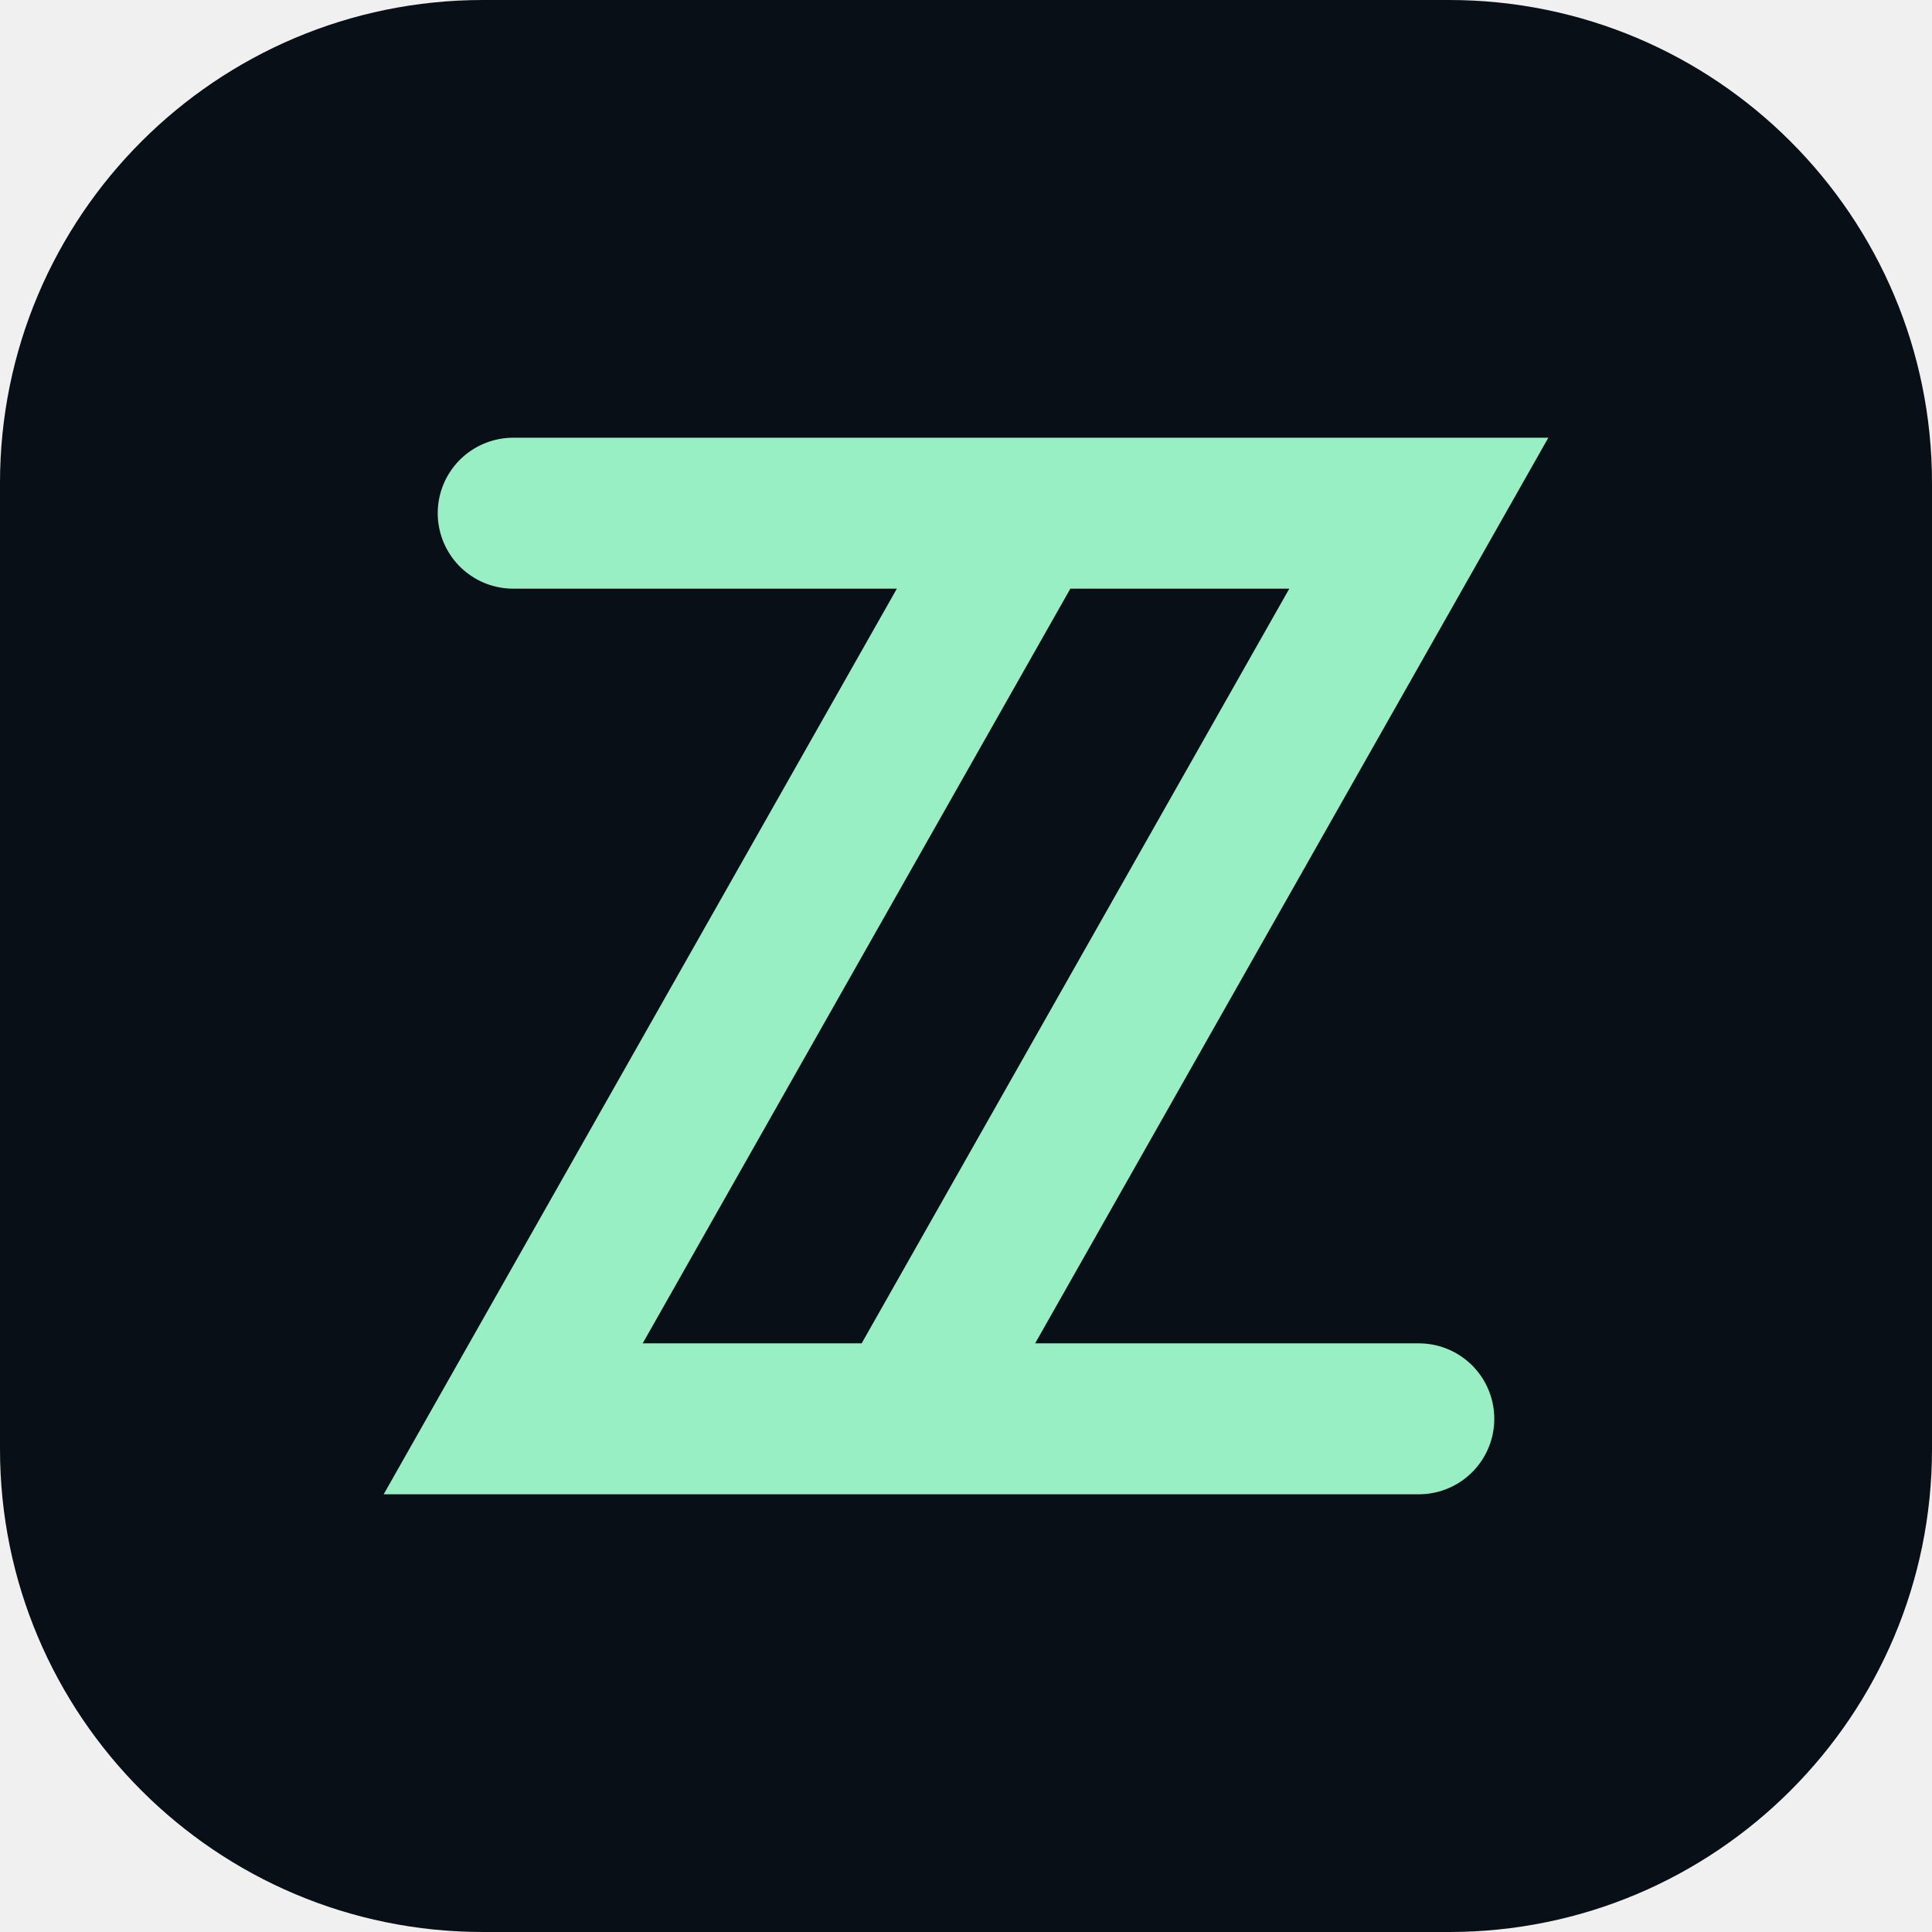
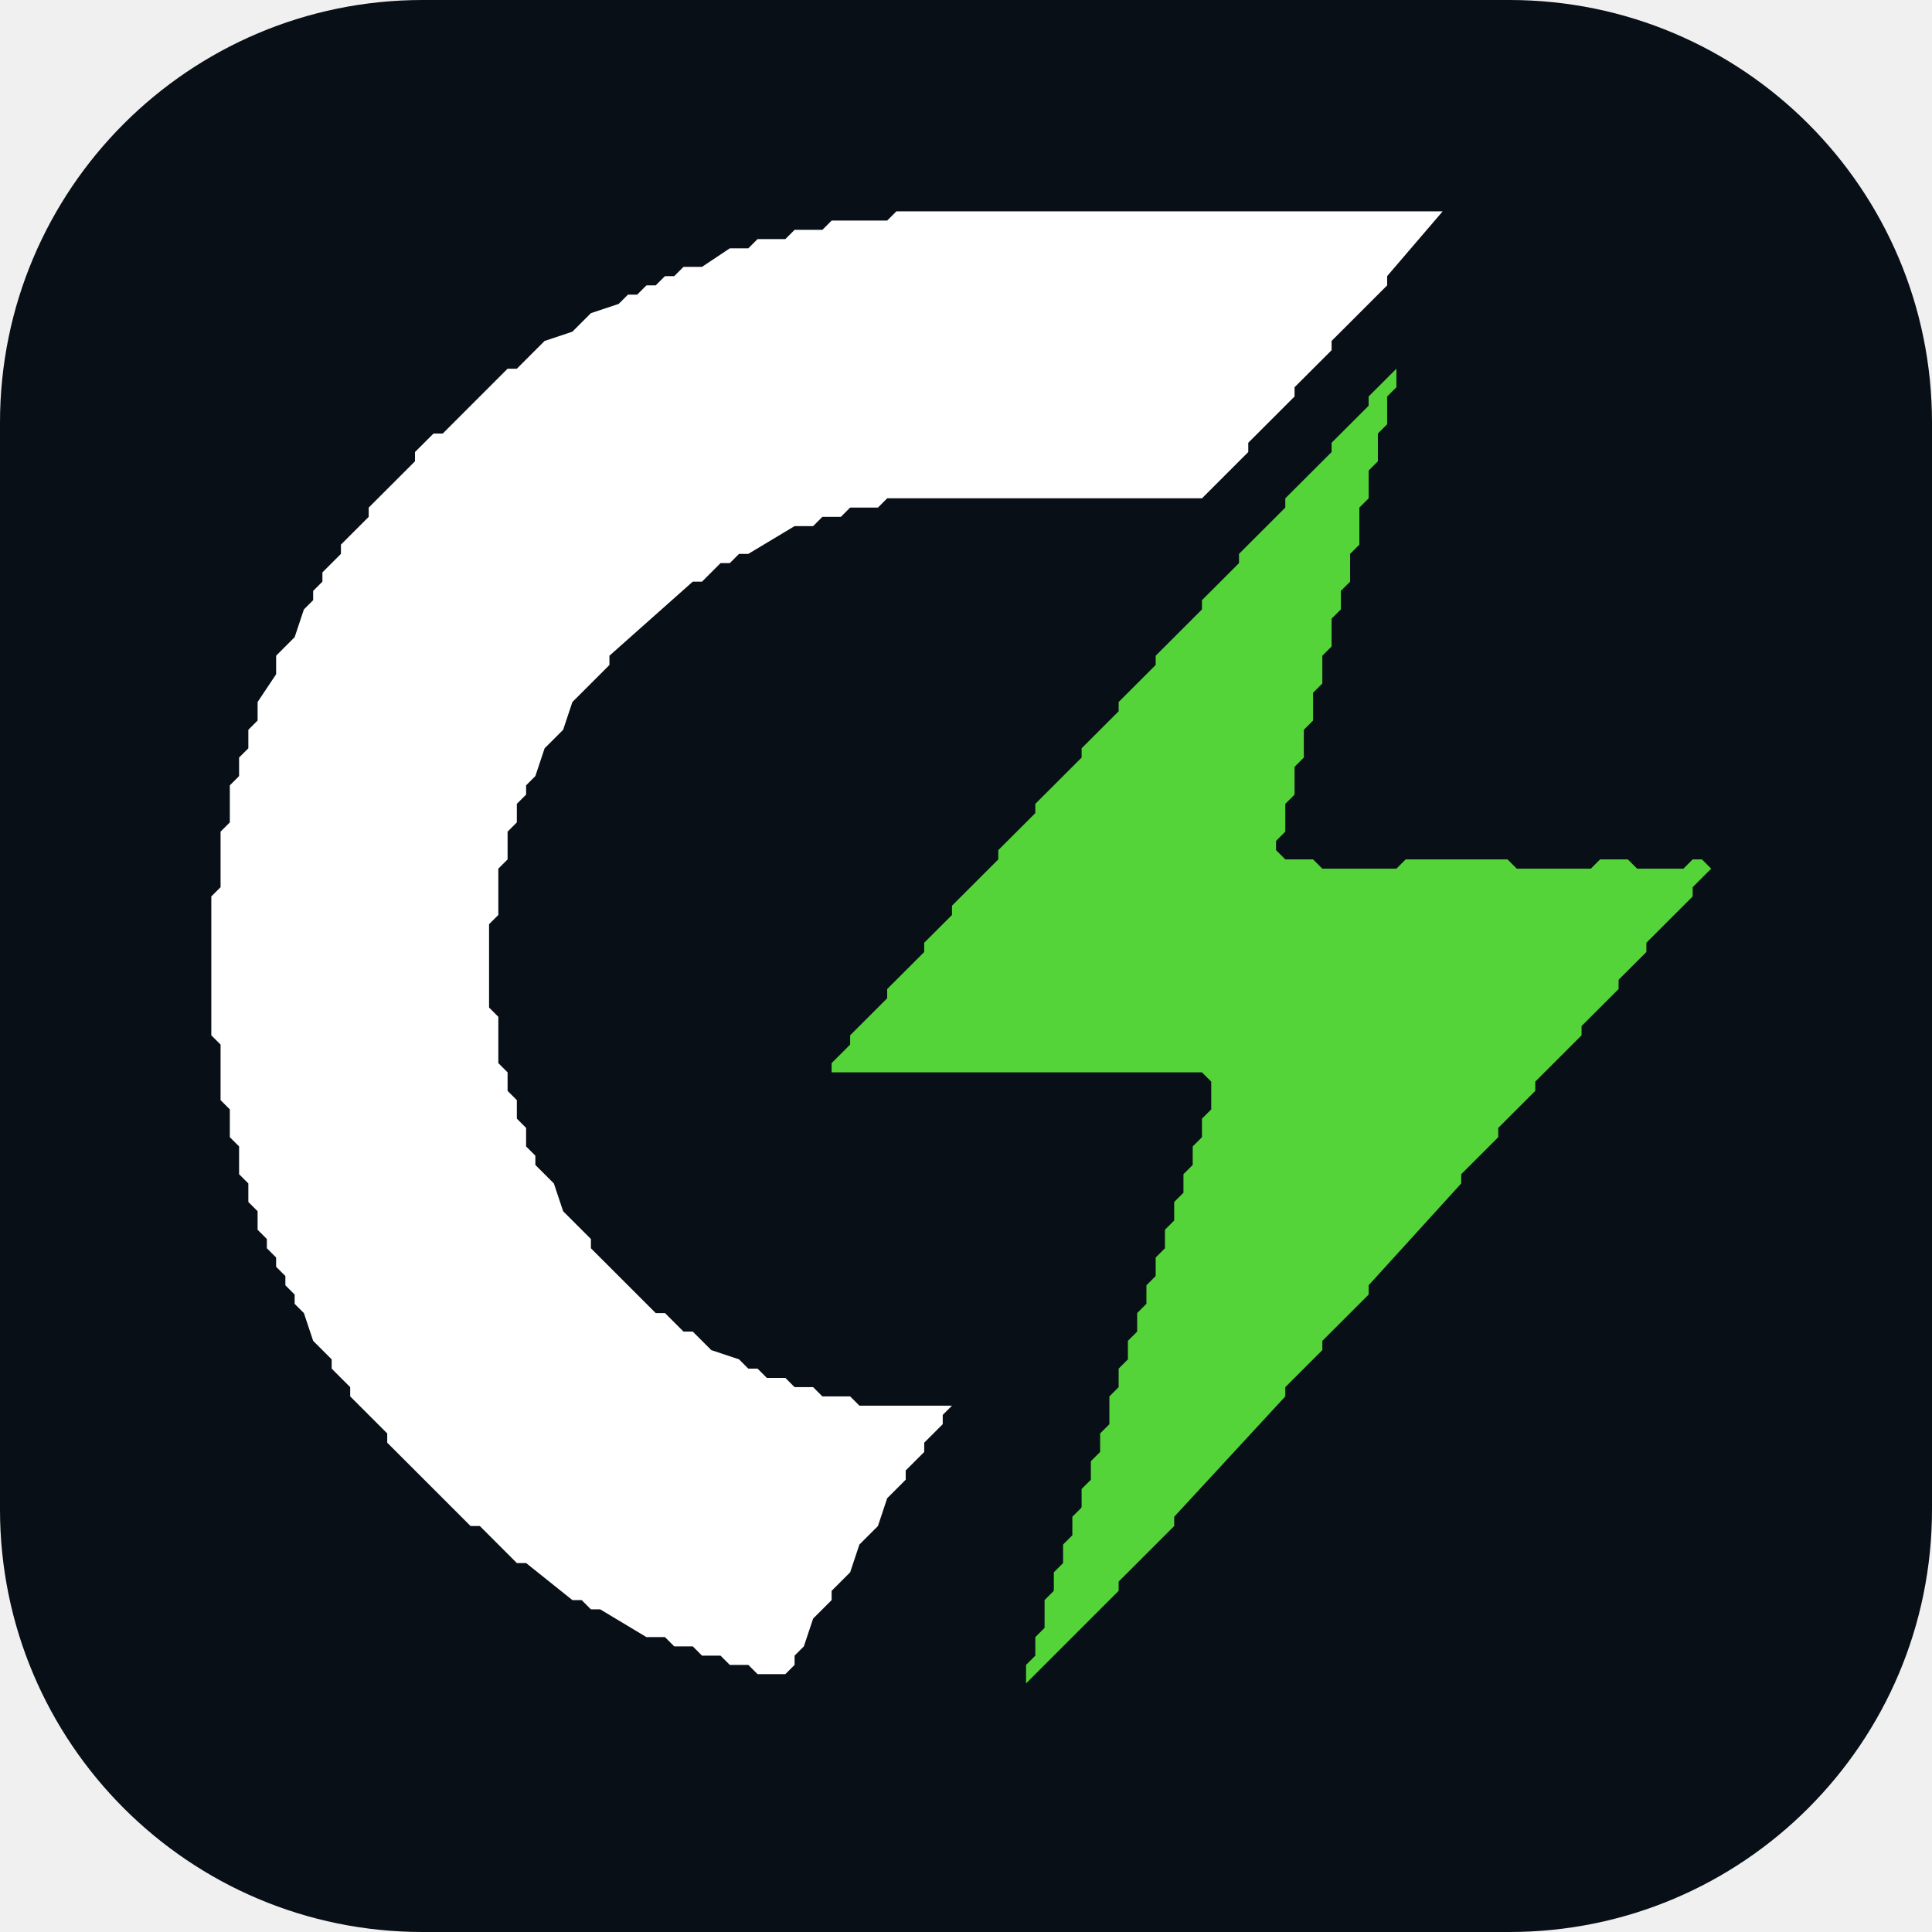
<svg xmlns="http://www.w3.org/2000/svg" viewBox="0 0 64 64">
-   <rect width="64" height="64" rx="16" fill="#080f16" />
-   <g fill="none" stroke="#97efc3" stroke-width="5" stroke-linecap="round">
-     <path d="M17 17h17L17 47h17M30 17h17L30 47h17" />
+   <rect width="64" height="64" rx="14" fill="#080f16" />
+   <g transform="translate(7 7) scale(.3067)">
+     <path d="M 93 143 L 93 145 L 92 146 L 92 148 L 91 149 L 91 152 L 92 152 L 93 153 L 98 148 L 97 148 L 95 146 L 94 146 L 93 145 Z M 92 146 L 93 145 L 94 146 L 93 147 Z M 99 136 L 98 136 L 97 137 L 96 136 L 96 135 L 94 141 L 94 140 L 95 139 L 97 139 L 98 140 L 99 139 L 100 139 Z M 133 0 L 74 0 L 73 1 L 67 1 L 66 2 L 63 2 L 62 3 L 59 3 L 58 4 L 56 4 L 53 6 L 51 6 L 50 7 L 49 7 L 48 8 L 47 8 L 46 9 L 45 9 L 44 10 L 41 11 L 39 13 L 36 14 L 33 17 L 32 17 L 25 24 L 24 24 L 22 26 L 22 27 L 17 32 L 17 33 L 14 36 L 14 37 L 12 39 L 12 40 L 11 41 L 11 42 L 10 43 L 9 46 L 7 48 L 7 50 L 5 53 L 5 55 L 4 56 L 4 58 L 3 59 L 3 61 L 2 62 L 2 66 L 1 67 L 1 73 L 0 74 L 0 89 L 1 90 L 1 96 L 2 97 L 2 100 L 3 101 L 3 104 L 4 105 L 4 107 L 5 108 L 5 110 L 6 111 L 6 112 L 7 113 L 7 114 L 8 115 L 8 116 L 9 117 L 9 118 L 10 119 L 11 122 L 13 124 L 13 125 L 15 127 L 15 128 L 19 132 L 19 133 L 28 142 L 29 142 L 33 146 L 34 146 L 39 150 L 40 150 L 41 151 L 42 151 L 47 154 L 49 154 L 50 155 L 52 155 L 53 156 L 55 156 L 56 157 L 58 157 L 59 158 L 62 158 L 63 157 L 63 156 L 64 155 L 65 152 L 67 150 L 67 149 L 69 147 L 70 144 L 72 142 L 73 139 L 75 137 L 75 136 L 77 134 L 77 133 L 79 131 L 79 130 L 80 129 L 70 129 L 69 128 L 66 128 L 65 127 L 63 127 L 62 126 L 60 126 L 59 125 L 58 125 L 57 124 L 54 123 L 52 121 L 51 121 L 49 119 L 48 119 L 41 112 L 41 111 L 38 108 L 37 105 L 35 103 L 35 102 L 34 101 L 34 99 L 33 98 L 33 96 L 32 95 L 32 93 L 31 92 L 31 87 L 30 86 L 30 77 L 31 76 L 31 71 L 32 70 L 32 67 L 33 66 L 33 64 L 34 63 L 34 62 L 35 61 L 36 58 L 38 56 L 39 53 L 43 49 L 43 48 L 52 40 L 53 40 L 55 38 L 56 38 L 57 37 L 58 37 L 63 34 L 65 34 L 66 33 L 68 33 L 69 32 L 72 32 L 73 31 L 107 31 L 112 26 L 112 25 L 117 20 L 117 19 L 121 15 L 121 14 L 127 8 L 127 7 Z " fill="#FFFFFF" fill-rule="evenodd" />
+     <path d="M 128 17 L 125 20 L 125 21 L 121 25 L 121 26 L 116 31 L 116 32 L 111 37 L 111 38 L 107 42 L 107 43 L 102 48 L 102 49 L 98 53 L 98 54 L 94 58 L 94 59 L 89 64 L 89 65 L 85 69 L 85 70 L 80 75 L 80 76 L 77 79 L 77 80 L 73 84 L 73 85 L 69 89 L 69 90 L 67 92 L 67 93 L 107 93 L 108 94 L 108 97 L 107 98 L 107 100 L 106 101 L 106 103 L 105 104 L 105 106 L 104 107 L 104 109 L 103 110 L 103 112 L 102 113 L 102 115 L 101 116 L 101 118 L 100 119 L 100 121 L 99 122 L 99 124 L 98 125 L 98 127 L 97 128 L 97 131 L 96 132 L 96 134 L 95 135 L 95 137 L 94 138 L 94 140 L 93 141 L 93 143 L 92 144 L 92 146 L 91 147 L 91 149 L 90 150 L 90 153 L 89 154 L 89 156 L 88 157 L 88 159 L 98 149 L 98 148 L 104 142 L 104 141 L 116 128 L 116 127 L 120 123 L 120 122 L 125 117 L 125 116 L 135 105 L 135 104 L 139 100 L 139 99 L 143 95 L 143 94 L 148 89 L 148 88 L 152 84 L 152 83 L 155 80 L 155 79 L 160 74 L 160 73 L 162 71 L 161 70 L 160 70 L 159 71 L 154 71 L 153 70 L 150 70 L 149 71 L 141 71 L 140 70 L 129 70 L 128 71 L 120 71 L 119 70 L 116 70 L 115 69 L 115 68 L 116 67 L 116 64 L 117 63 L 117 60 L 118 59 L 118 56 L 119 55 L 119 52 L 120 51 L 120 48 L 121 47 L 121 44 L 122 43 L 122 41 L 123 40 L 123 37 L 124 36 L 124 32 L 125 31 L 125 28 L 126 27 L 126 24 L 127 23 L 127 20 L 128 19 Z " fill="#55D43A" fill-rule="evenodd" />
  </g>
</svg>
